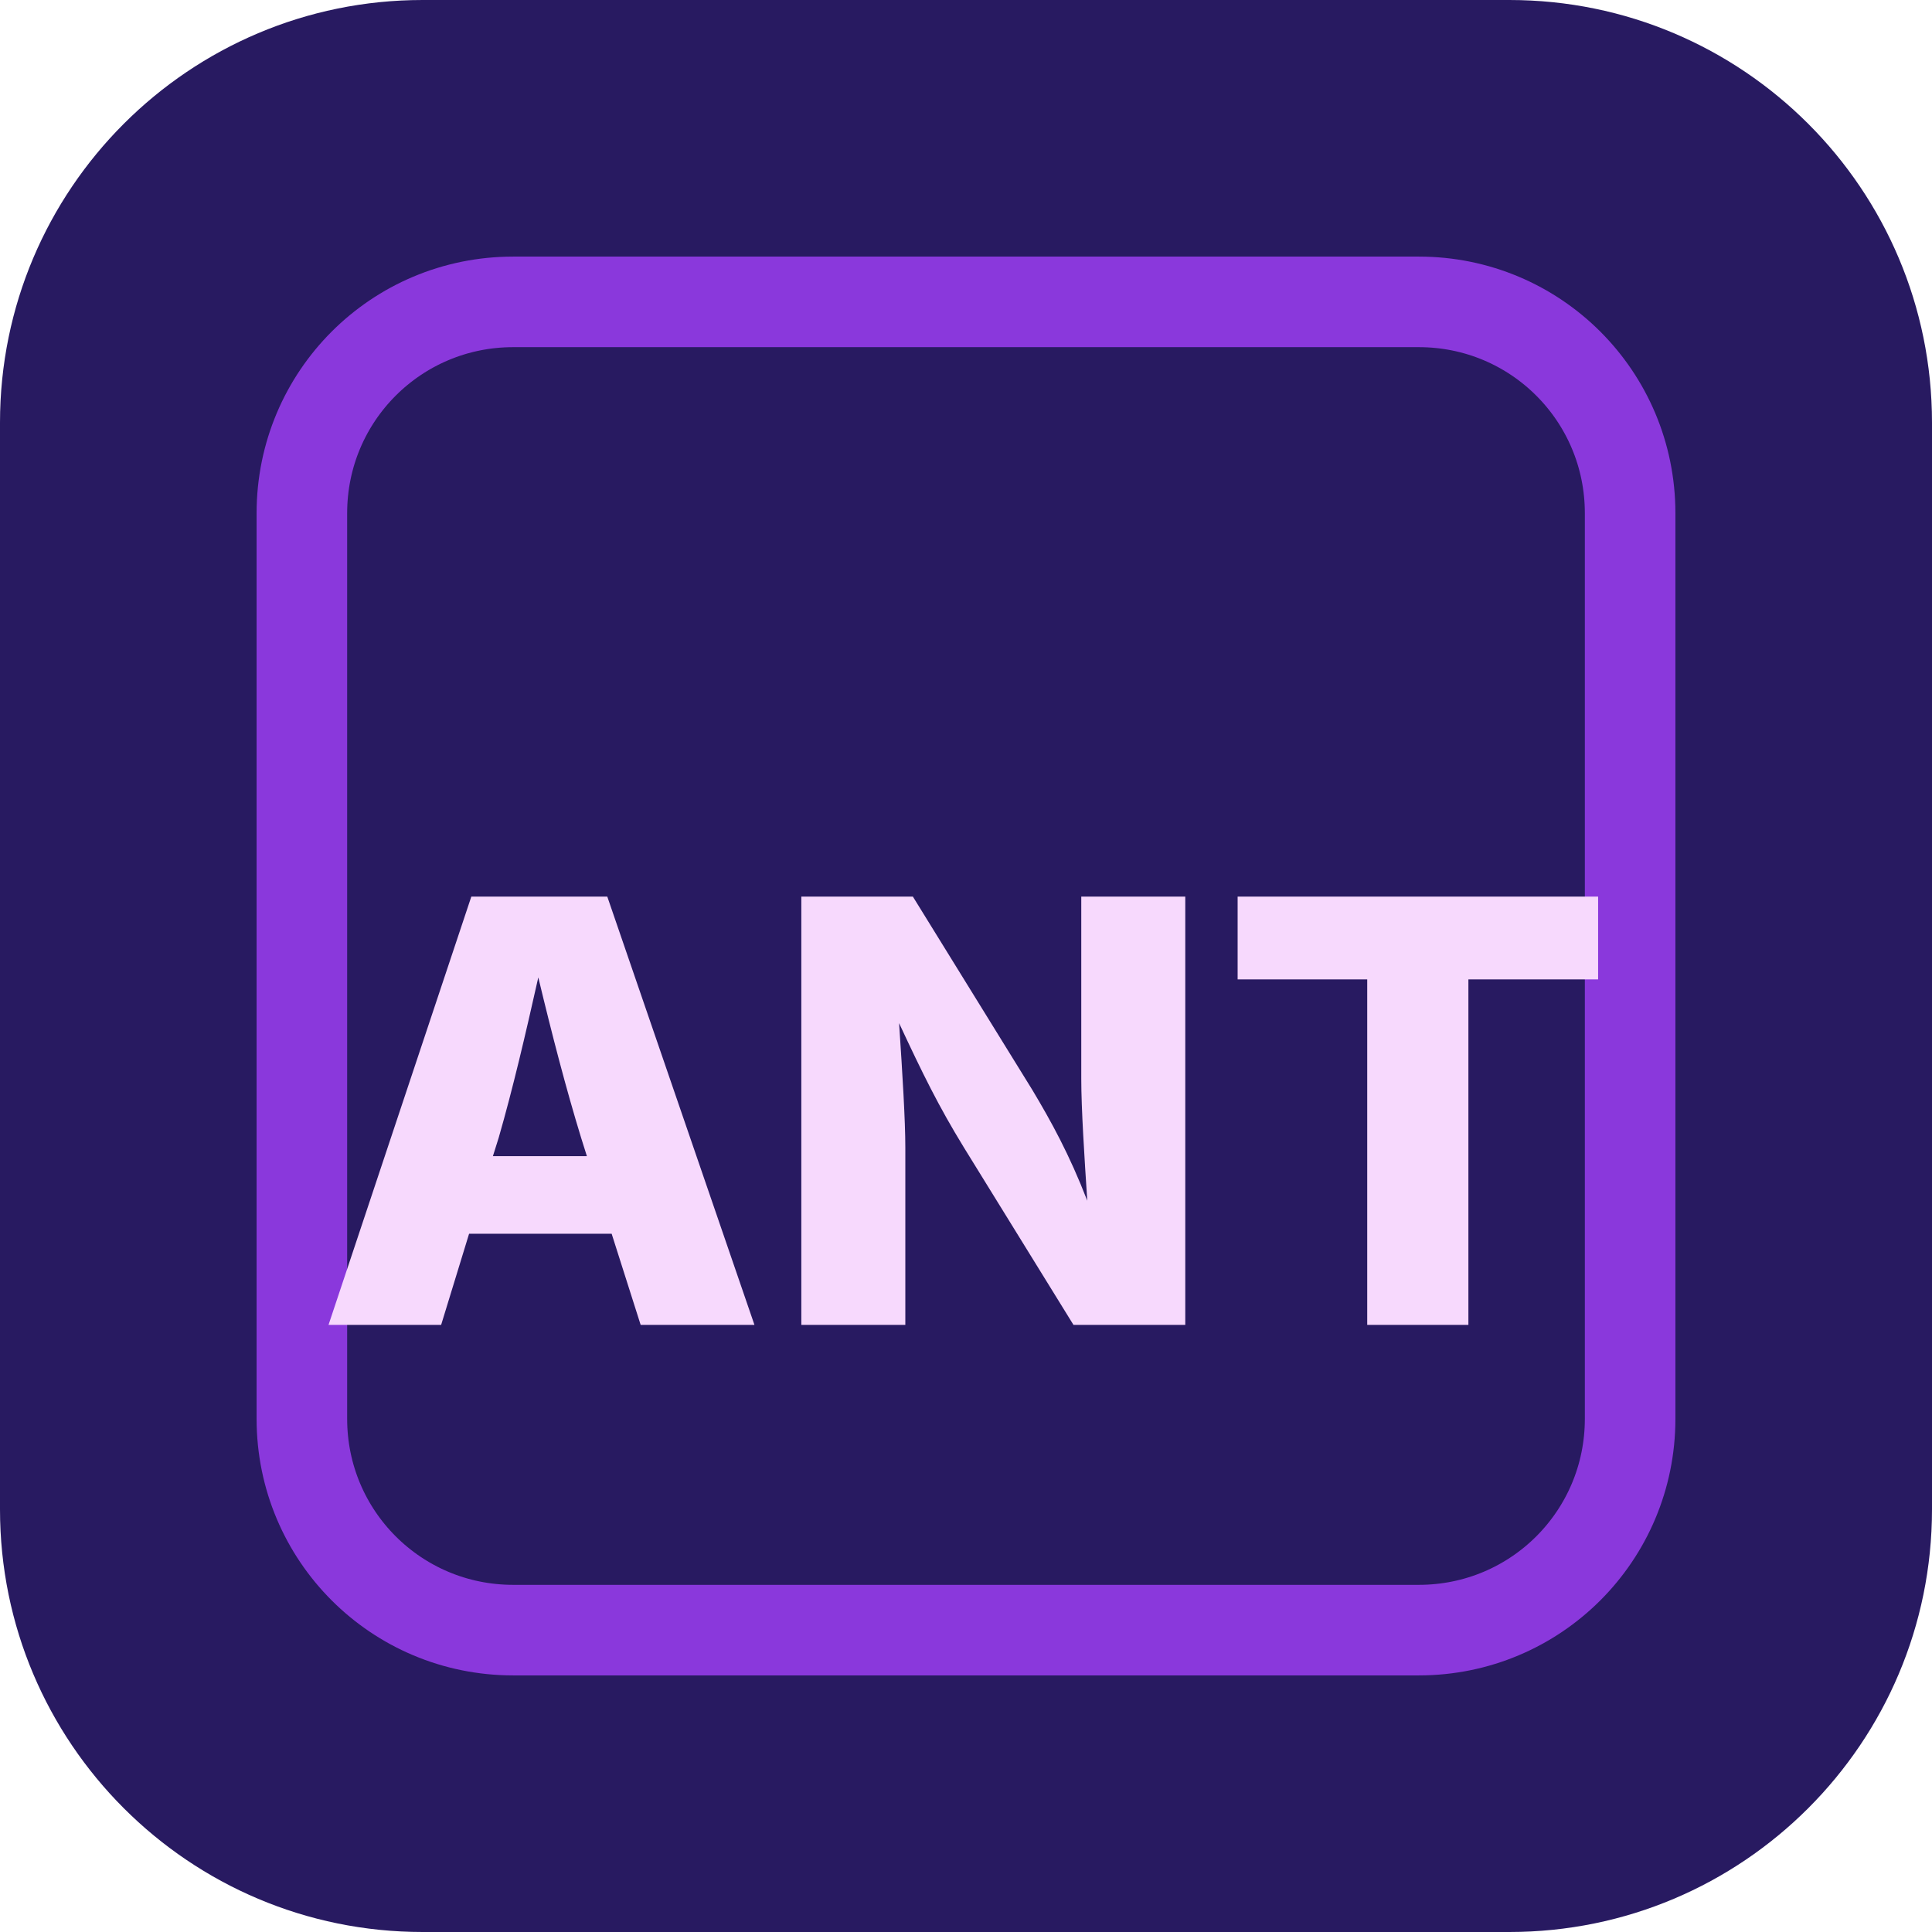
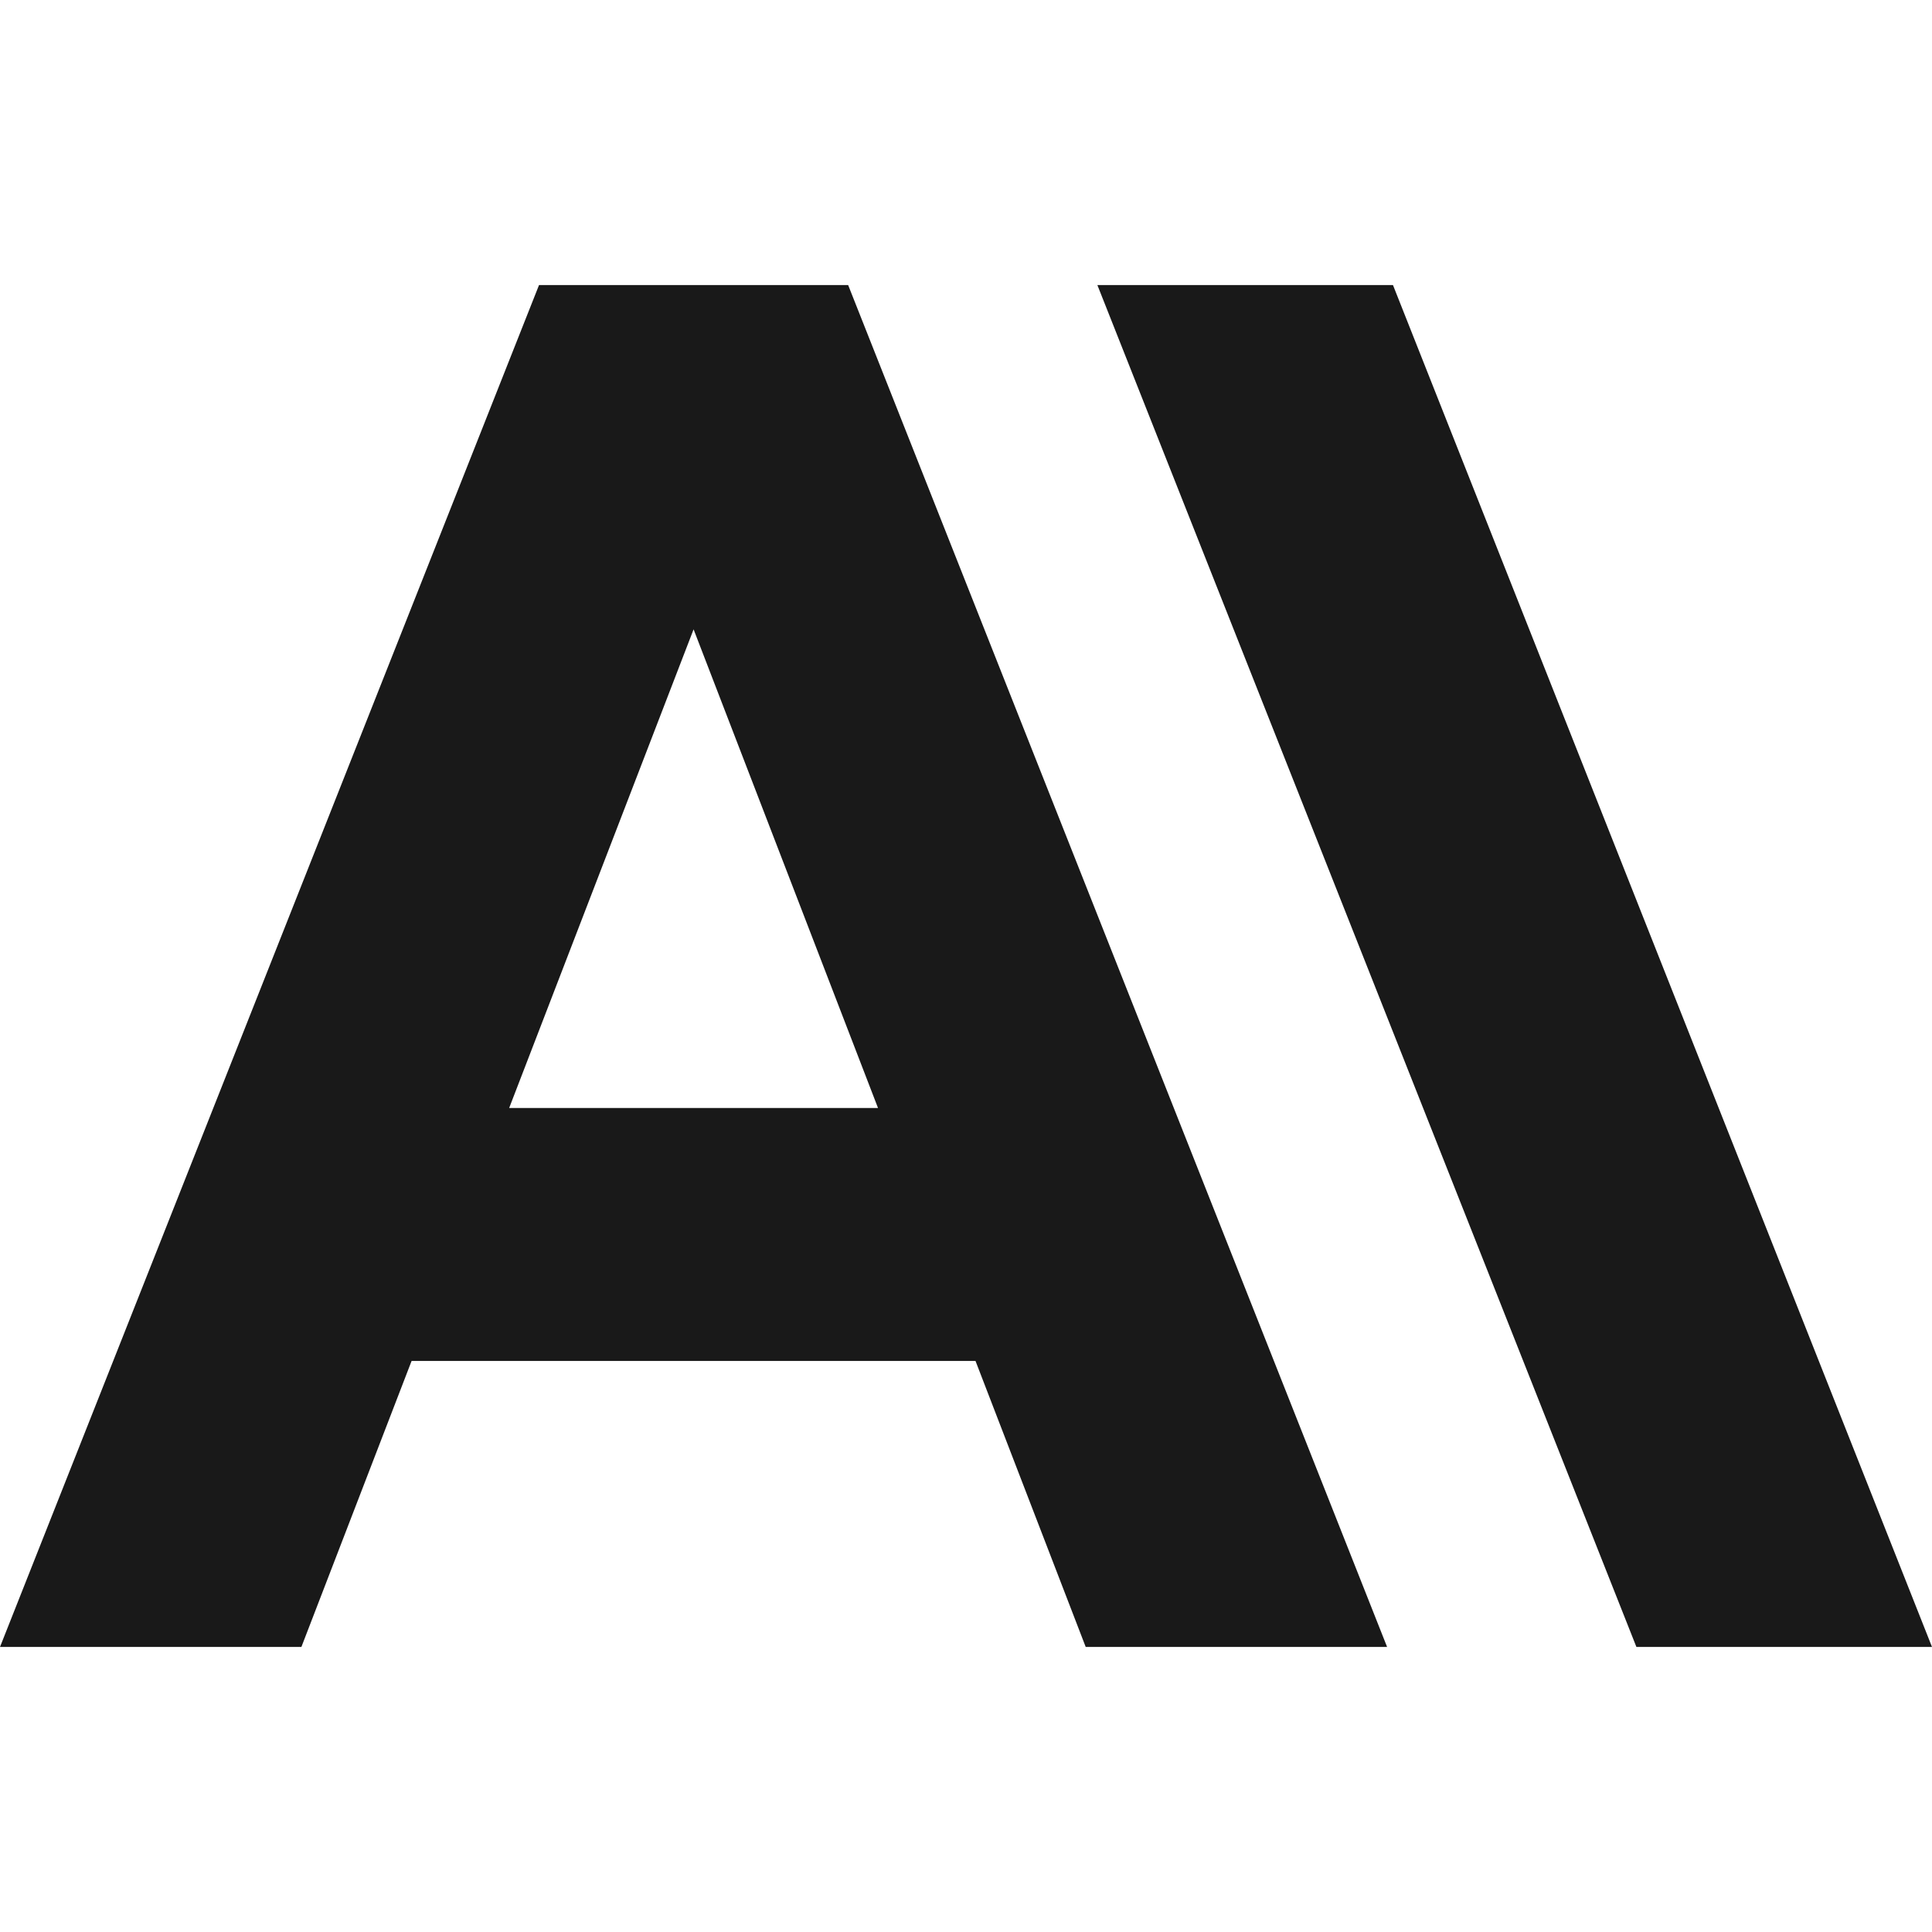
- <svg xmlns="http://www.w3.org/2000/svg" viewBox="0 0 256 256" role="img" aria-label="Anthropic icon">
-   <rect width="256" height="256" rx="56" fill="hsl(252 58% 24%)" />
-   <path d="M40 68C40 52.5 52.5 40 68 40h120c15.5 0 28 12.5 28 28v120c0 15.5-12.5 28-28 28H68c-15.5 0-28-12.5-28-28V68Z" fill="none" stroke="hsl(270 70% 54%)" stroke-width="12" />
-   <text x="128" y="146" text-anchor="middle" dominant-baseline="middle" fill="hsl(290 88% 92%)" font-family="Inter, Arial, sans-serif" font-size="78" font-weight="800" letter-spacing="0">ANT</text>
+ <svg xmlns="http://www.w3.org/2000/svg" fill="#191919" role="img" viewBox="0 0 24 24">
+   <path d="M17.304 3.541h-3.672l6.696 16.918H24Zm-10.608 0L0 20.459h3.744l1.369-3.553h7.005l1.369 3.553h3.744L10.536 3.541Zm-.371 10.223 2.291-5.946 2.291 5.946Z" />
</svg>
